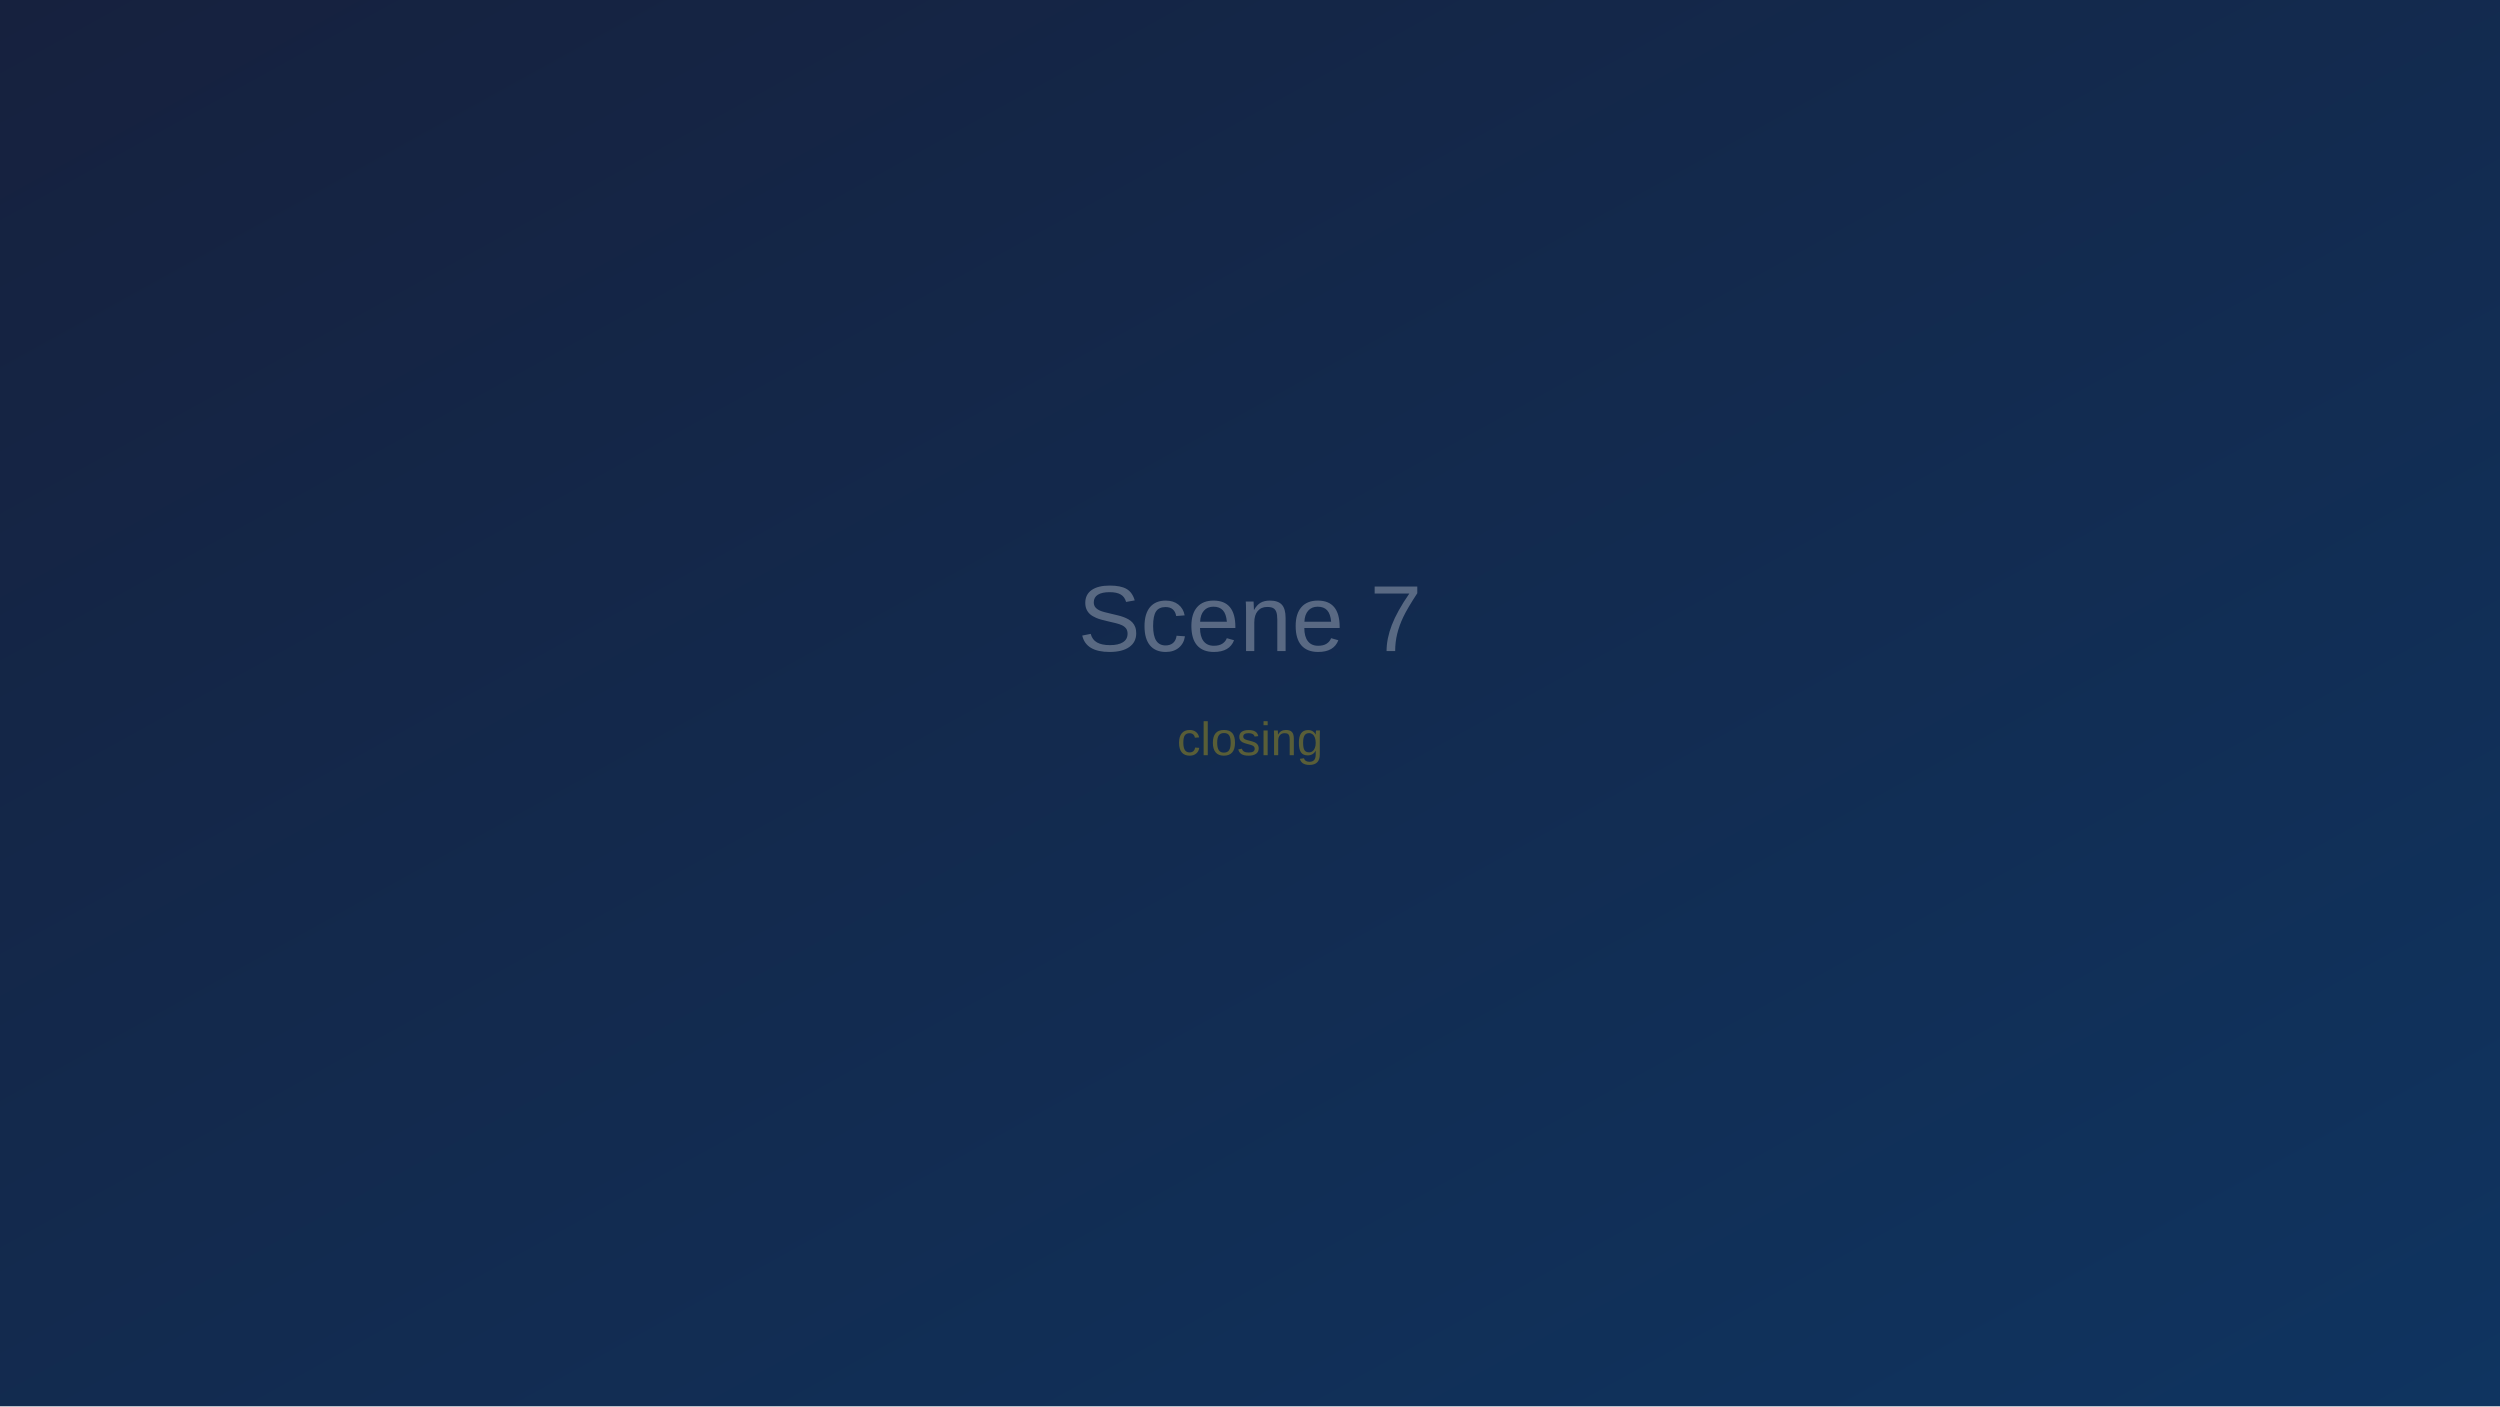
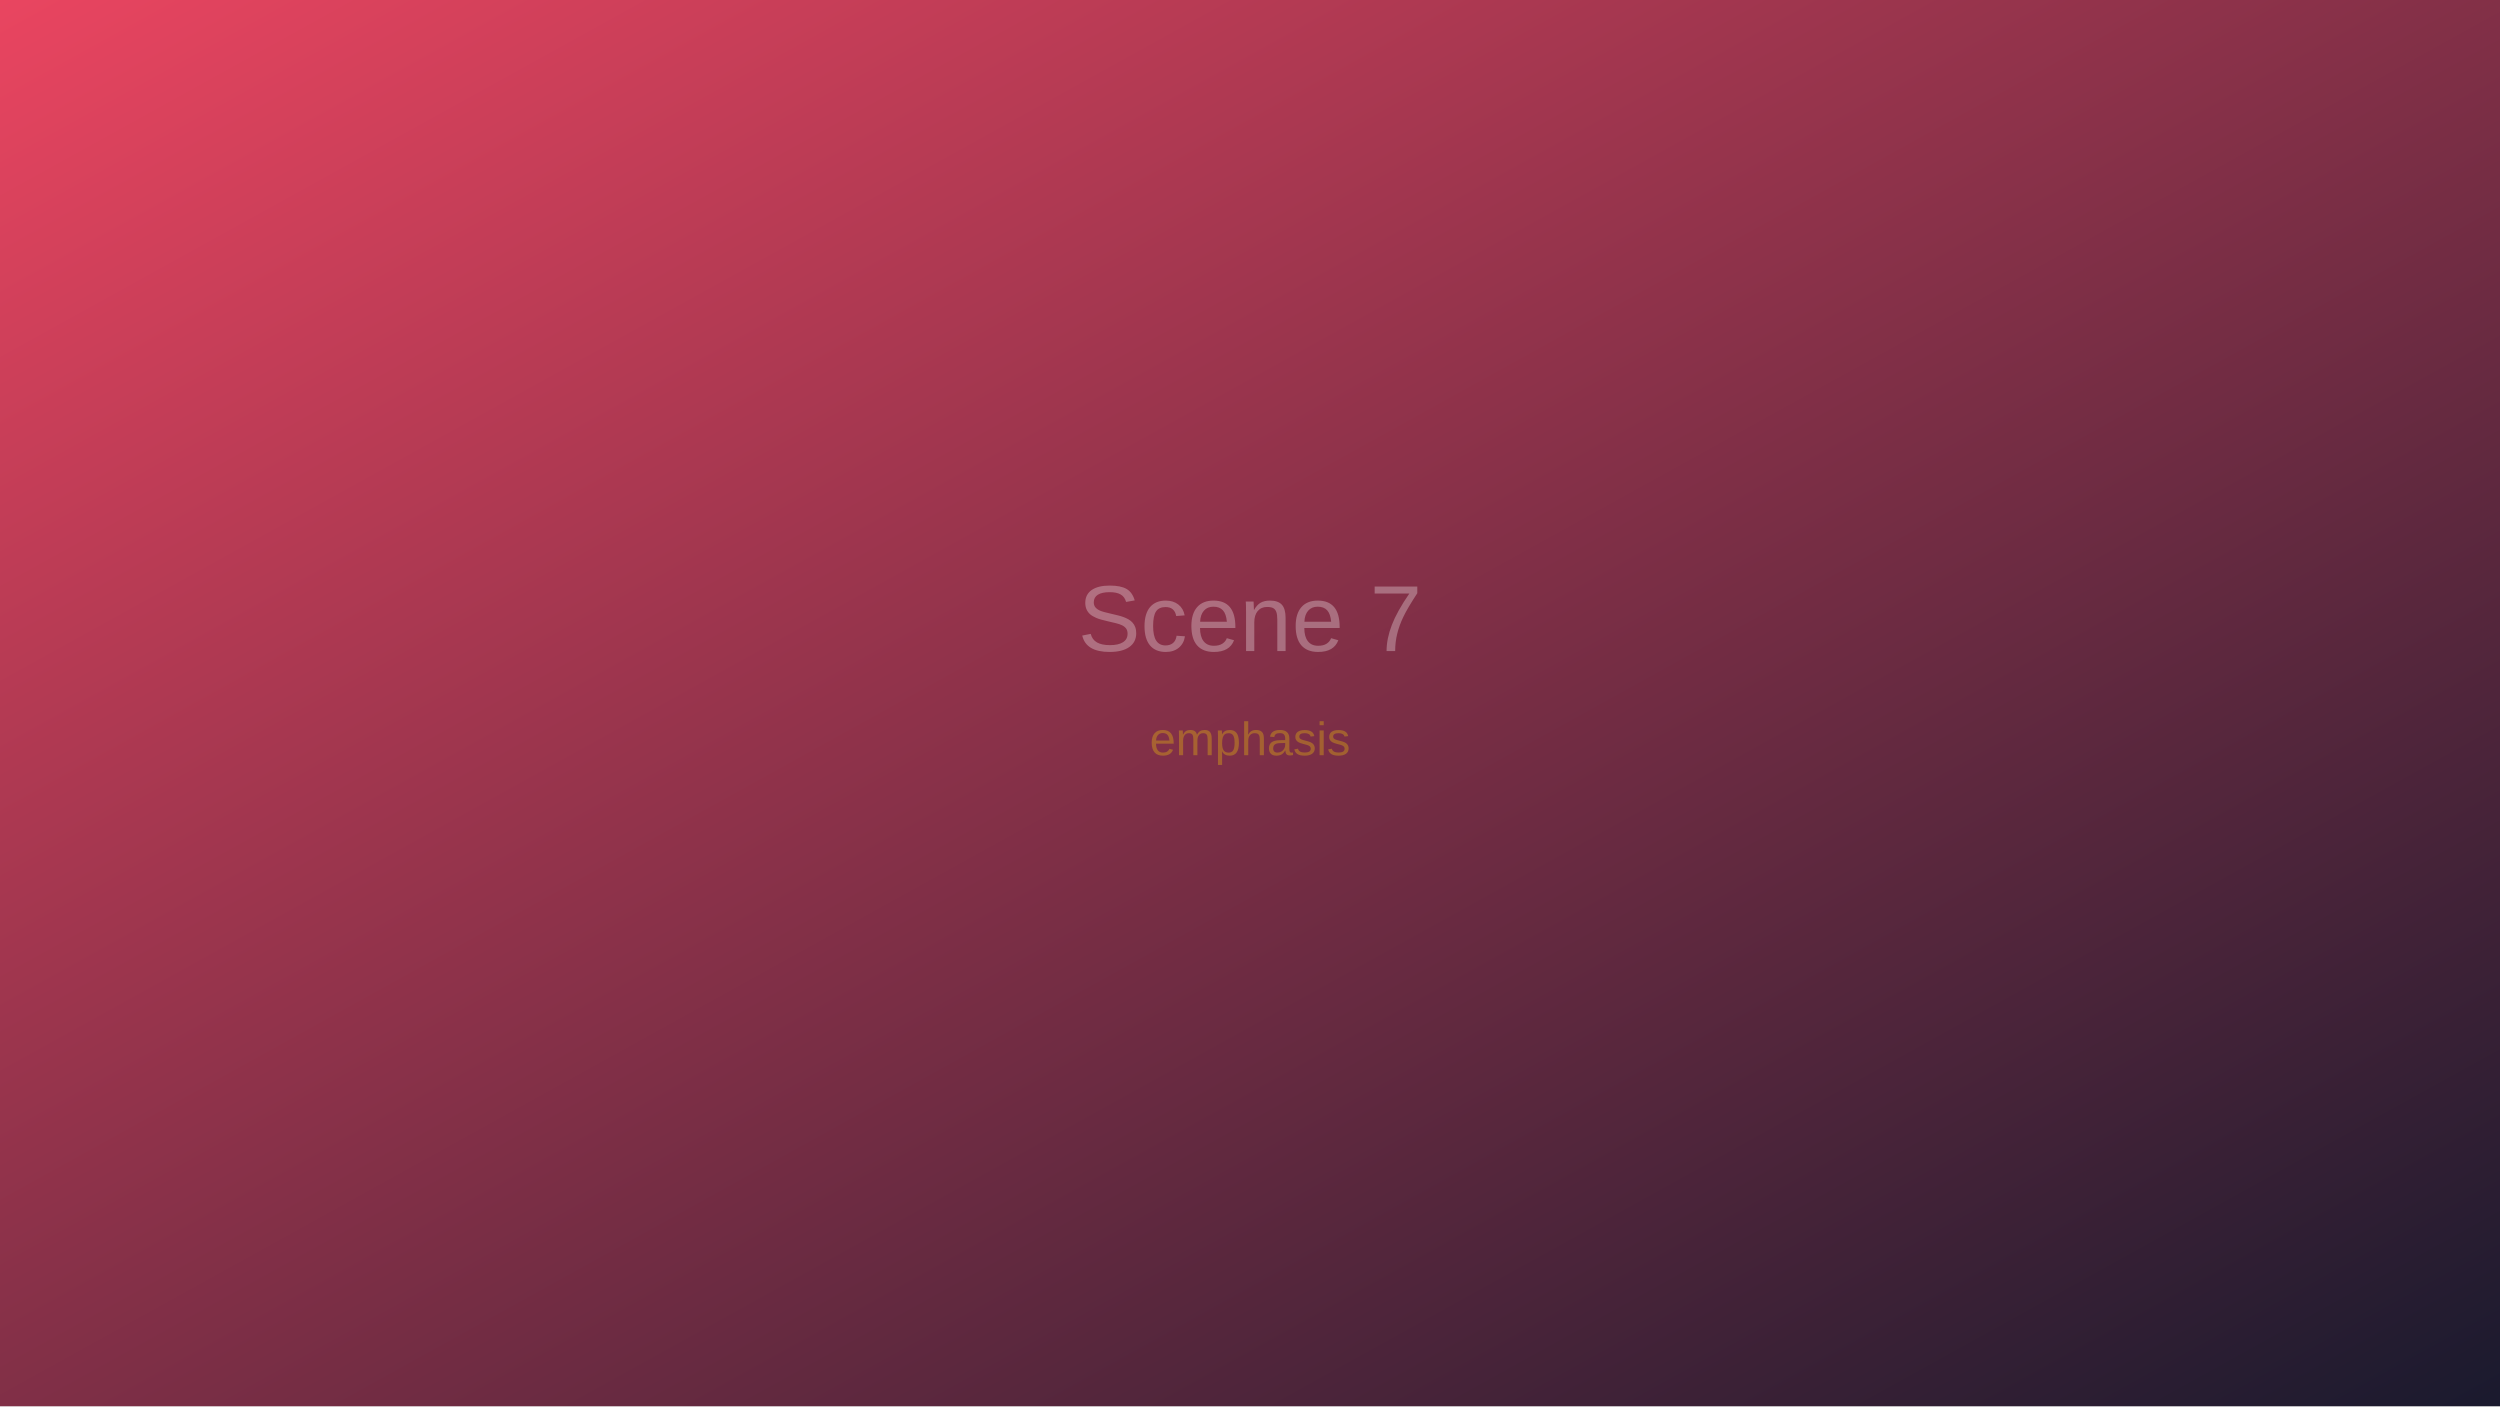
<svg xmlns="http://www.w3.org/2000/svg" width="1920" height="1080">
  <defs>
    <linearGradient id="bg" x1="0%" y1="0%" x2="100%" y2="100%">
-       <stop offset="0%" style="stop-color:#16213e;stop-opacity:1" />
-       <stop offset="100%" style="stop-color:#0f3460;stop-opacity:1" />
+       <stop offset="0%" style="stop-color:#e94560;stop-opacity:1" />
+       <stop offset="100%" style="stop-color:#1a1a2e;stop-opacity:1" />
    </linearGradient>
  </defs>
  <rect width="1920" height="1080" fill="url(#bg)" />
  <text x="960" y="500" font-family="Arial" font-size="72" fill="#FFFFFF" text-anchor="middle" opacity="0.3">Scene 7</text>
-   <text x="960" y="580" font-family="Arial" font-size="36" fill="#FFD700" text-anchor="middle" opacity="0.3">closing</text>
+   <text x="960" y="580" font-family="Arial" font-size="36" fill="#FFD700" text-anchor="middle" opacity="0.3">emphasis</text>
</svg>
